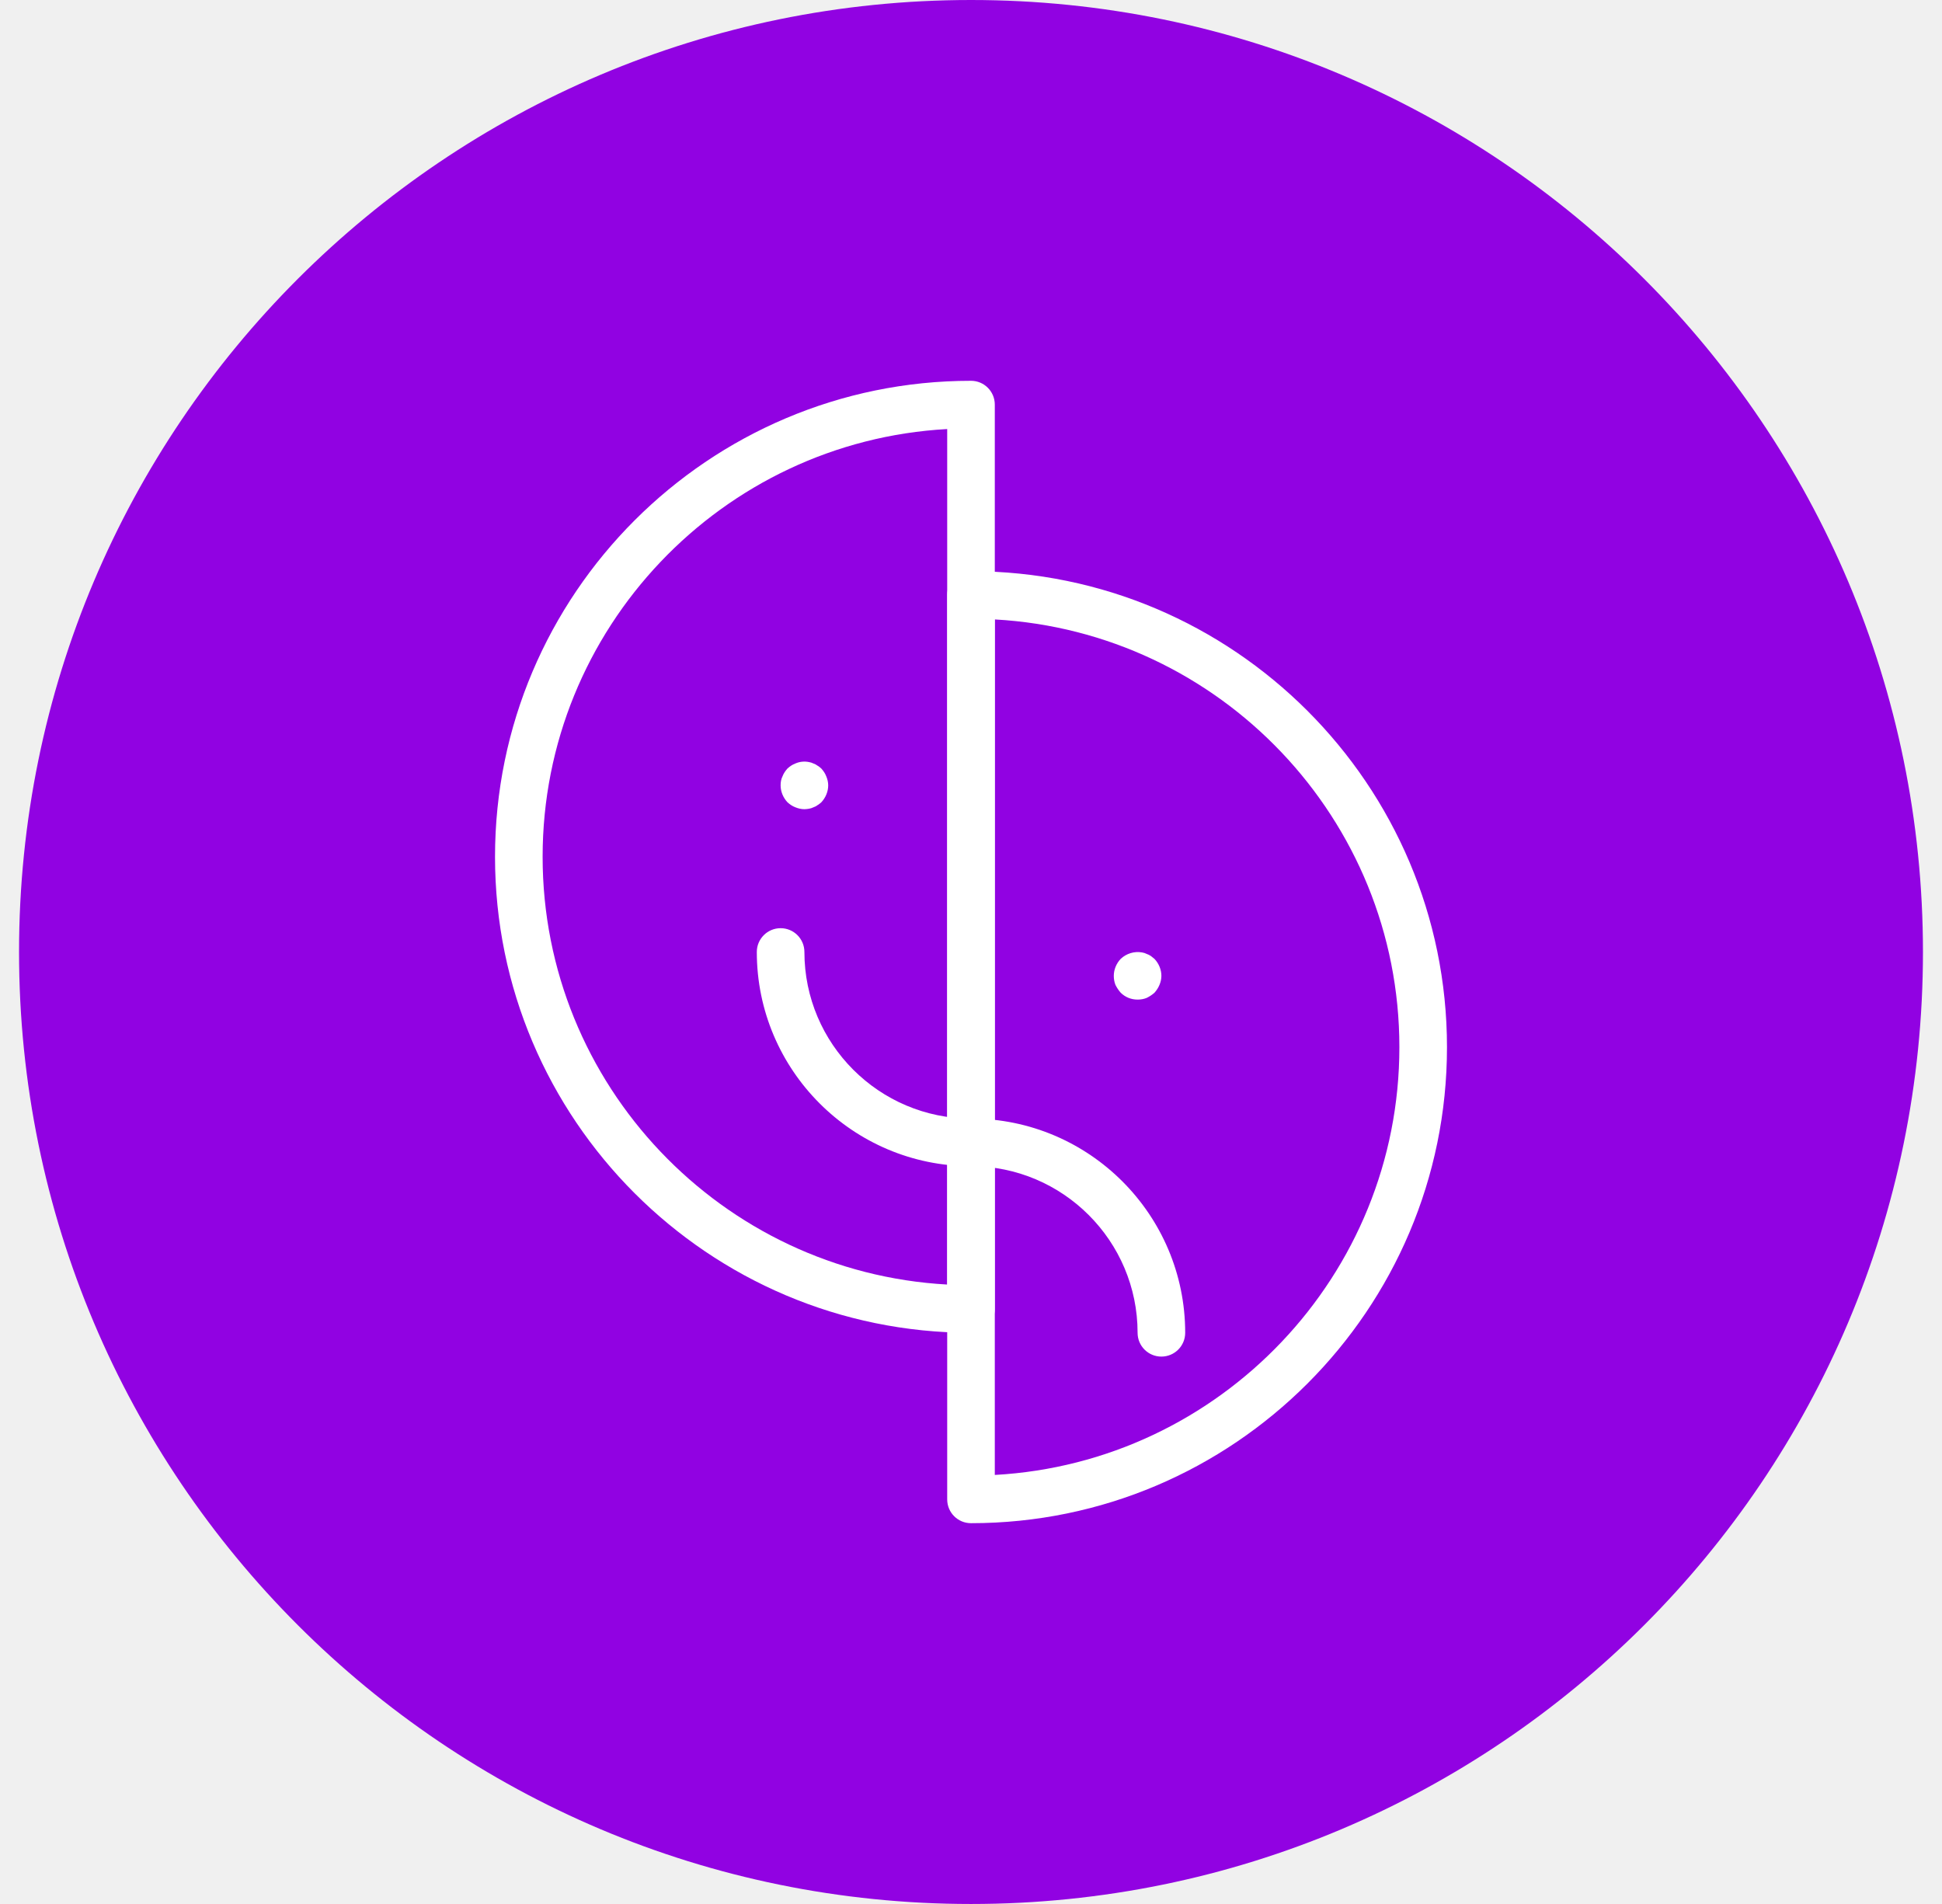
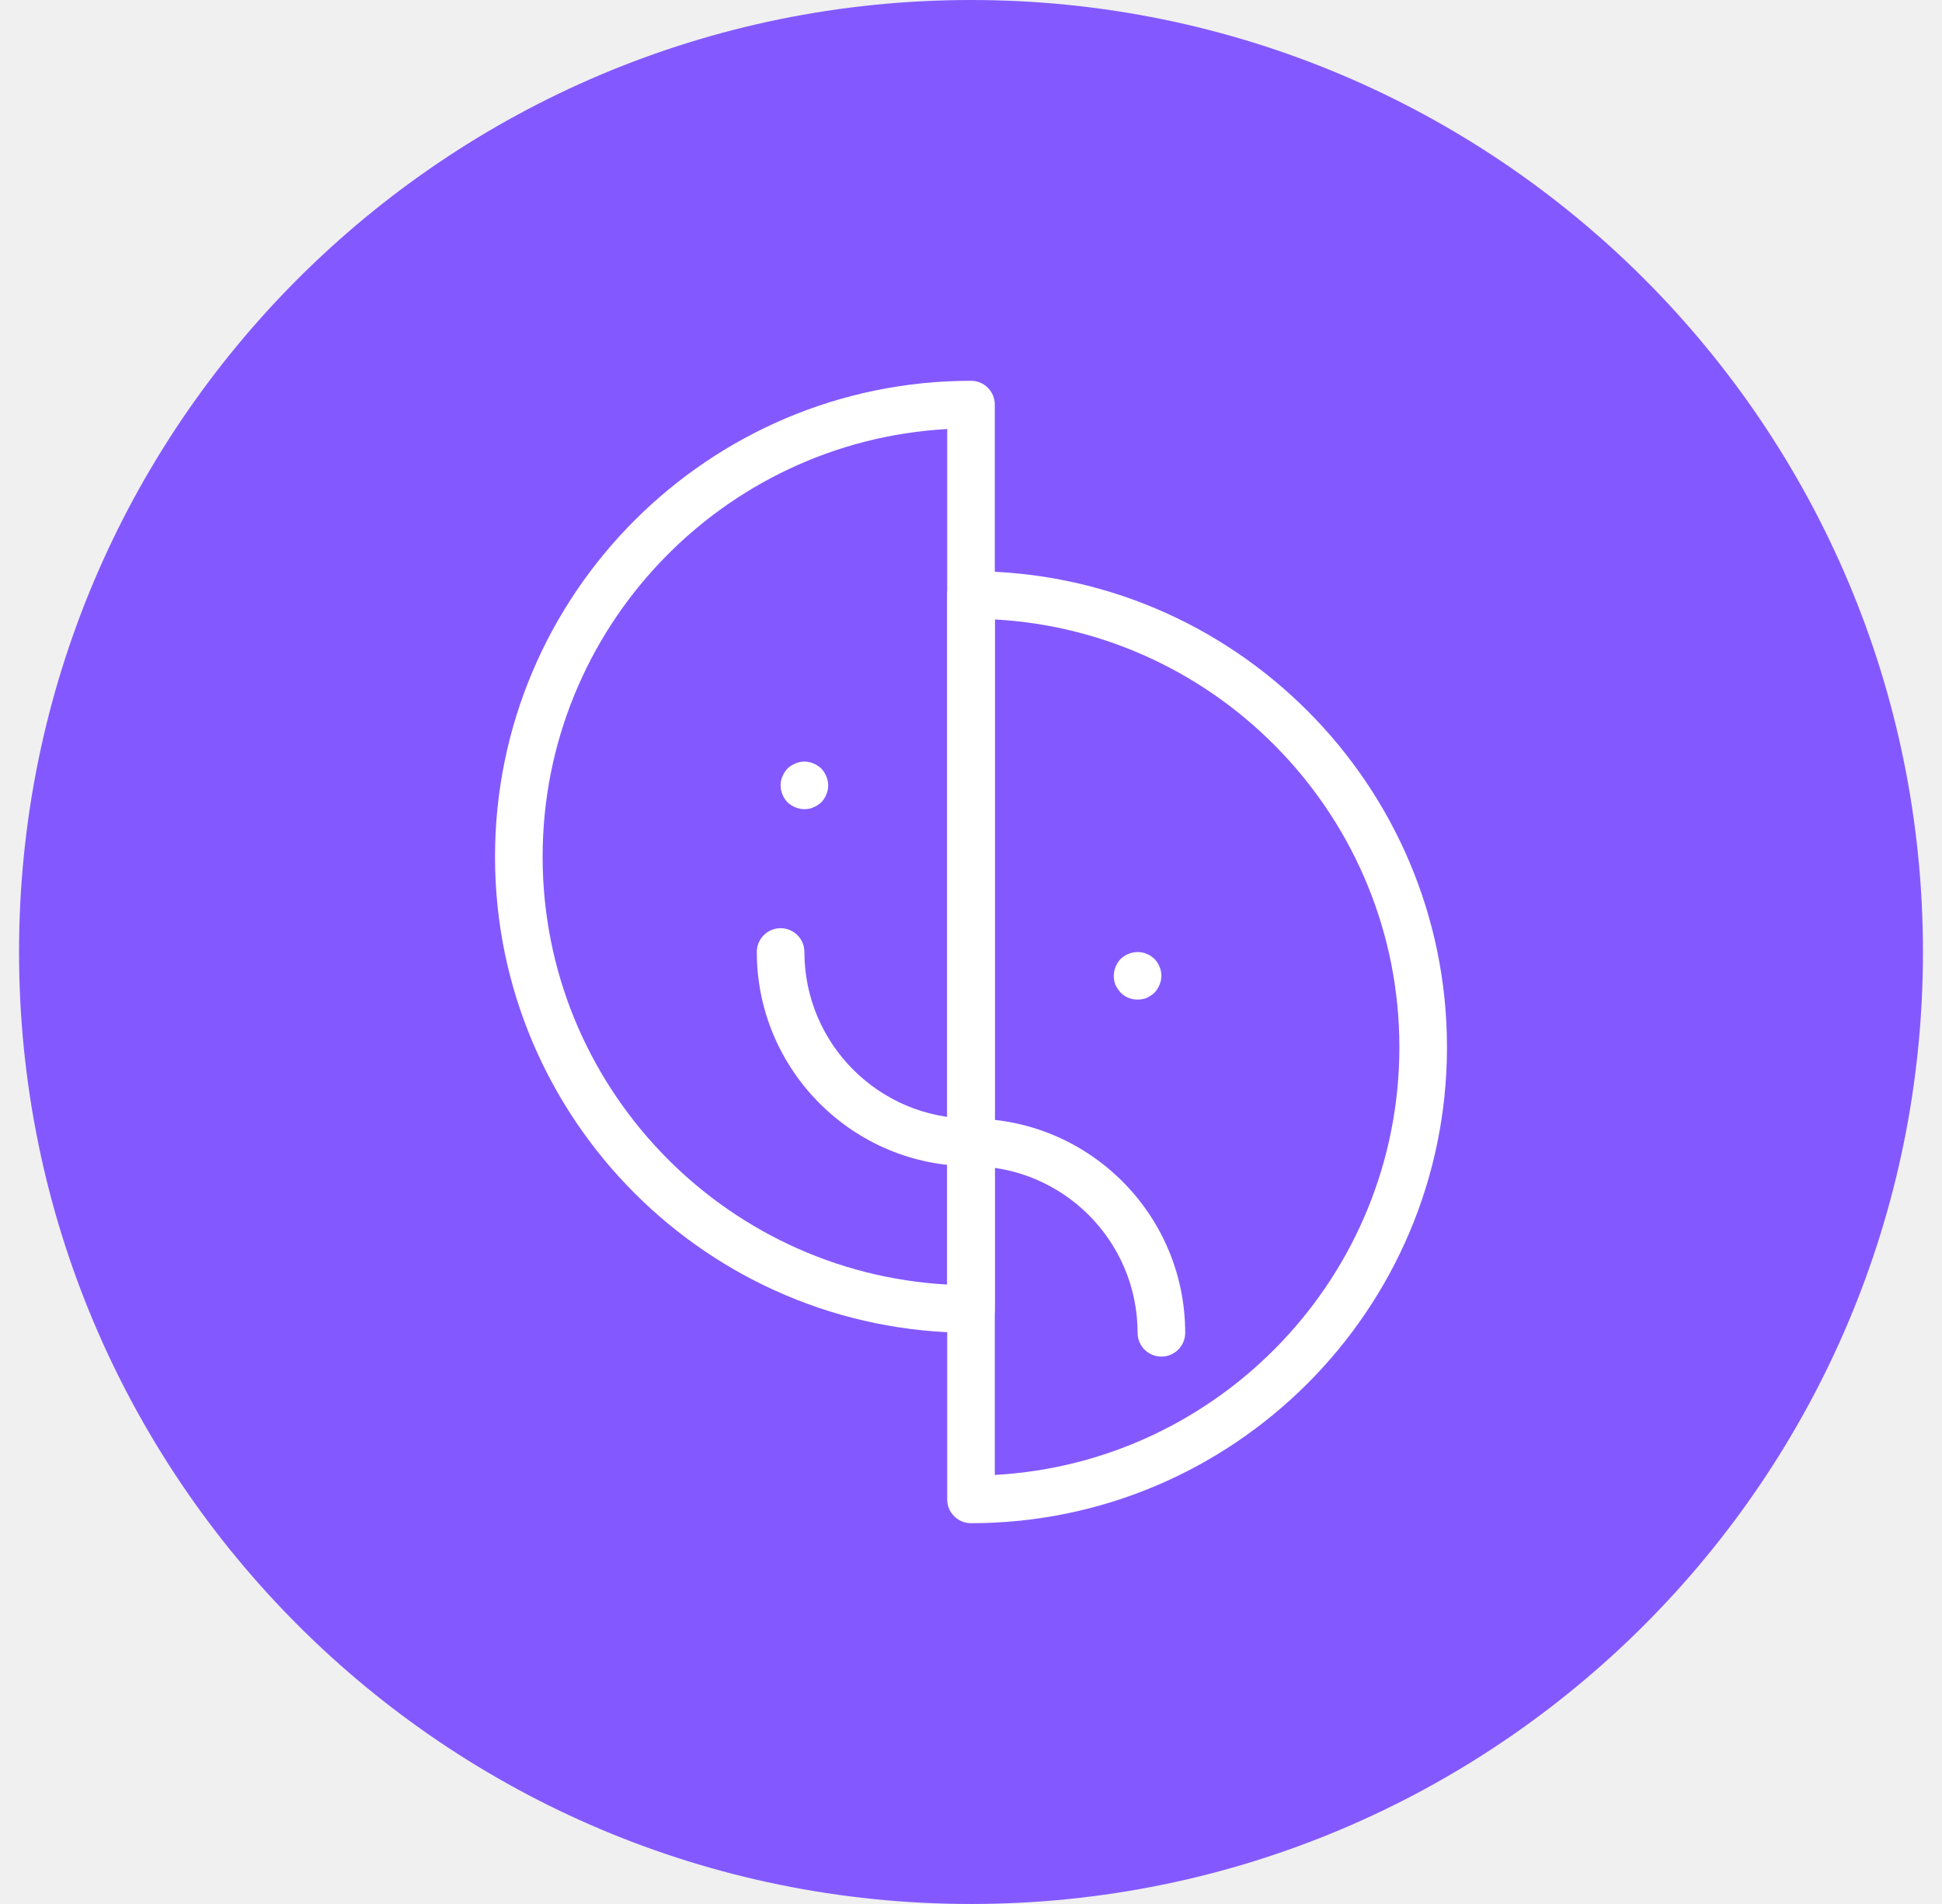
<svg xmlns="http://www.w3.org/2000/svg" width="51" height="50" viewBox="0 0 51 50" fill="none">
-   <rect x="0.5" width="50" height="50" rx="25" fill="#9102E2" />
+   <rect x="0.5" width="50" height="50" rx="25" fill="#8359FF" />
  <path d="M25.5 30.625C22.398 30.625 19.875 28.102 19.875 25C19.875 24.655 20.155 24.375 20.5 24.375C20.846 24.375 21.125 24.655 21.125 25C21.125 27.412 23.088 29.375 25.5 29.375C25.846 29.375 26.125 29.654 26.125 30C26.125 30.346 25.846 30.625 25.5 30.625Z" fill="white" />
  <path d="M21.125 21.25C21.044 21.25 20.962 21.231 20.887 21.2C20.806 21.169 20.744 21.125 20.681 21.069C20.568 20.95 20.5 20.788 20.5 20.625C20.5 20.544 20.512 20.462 20.55 20.387C20.581 20.306 20.625 20.244 20.681 20.181C20.744 20.125 20.806 20.081 20.887 20.05C21 20 21.125 19.988 21.243 20.012C21.287 20.019 21.324 20.031 21.362 20.05C21.399 20.062 21.437 20.081 21.468 20.106C21.506 20.125 21.537 20.156 21.568 20.181C21.624 20.244 21.668 20.306 21.699 20.387C21.731 20.462 21.75 20.544 21.75 20.625C21.75 20.788 21.681 20.95 21.569 21.069C21.538 21.094 21.506 21.125 21.469 21.144C21.438 21.169 21.4 21.188 21.363 21.2C21.324 21.219 21.288 21.231 21.244 21.238C21.206 21.244 21.163 21.25 21.125 21.25Z" fill="white" />
  <path d="M25.5 35C18.608 35 13 29.392 13 22.5C13 15.607 18.608 10 25.5 10C25.846 10 26.125 10.28 26.125 10.625V34.375C26.125 34.721 25.846 35 25.5 35ZM24.875 11.267C18.961 11.592 14.25 16.506 14.25 22.5C14.25 28.494 18.961 33.407 24.875 33.733V11.267Z" fill="white" />
  <path d="M30.5 35.625C30.154 35.625 29.875 35.346 29.875 35C29.875 32.588 27.912 30.625 25.5 30.625C25.154 30.625 24.875 30.346 24.875 30C24.875 29.654 25.154 29.375 25.5 29.375C28.602 29.375 31.125 31.898 31.125 35C31.125 35.346 30.845 35.625 30.5 35.625Z" fill="white" />
  <path d="M29.875 26.25C29.706 26.25 29.55 26.187 29.431 26.069C29.375 26.006 29.331 25.938 29.293 25.863C29.263 25.788 29.25 25.706 29.25 25.625C29.25 25.462 29.318 25.3 29.431 25.181C29.581 25.038 29.794 24.975 29.993 25.012C30.037 25.019 30.075 25.031 30.112 25.05C30.15 25.062 30.187 25.081 30.225 25.106C30.256 25.131 30.288 25.156 30.318 25.181C30.431 25.3 30.5 25.462 30.5 25.625C30.5 25.706 30.482 25.788 30.45 25.863C30.419 25.938 30.375 26.006 30.319 26.069C30.256 26.125 30.188 26.169 30.113 26.206C30.038 26.237 29.956 26.25 29.875 26.25Z" fill="white" />
  <path d="M25.5 40C25.154 40 24.875 39.721 24.875 39.375V15.625C24.875 15.28 25.154 15 25.5 15C32.392 15 38 20.608 38 27.5C38 34.392 32.392 40 25.5 40ZM26.125 16.267V38.733C32.038 38.407 36.75 33.494 36.75 27.5C36.75 21.506 32.038 16.593 26.125 16.267Z" fill="white" />
</svg>
